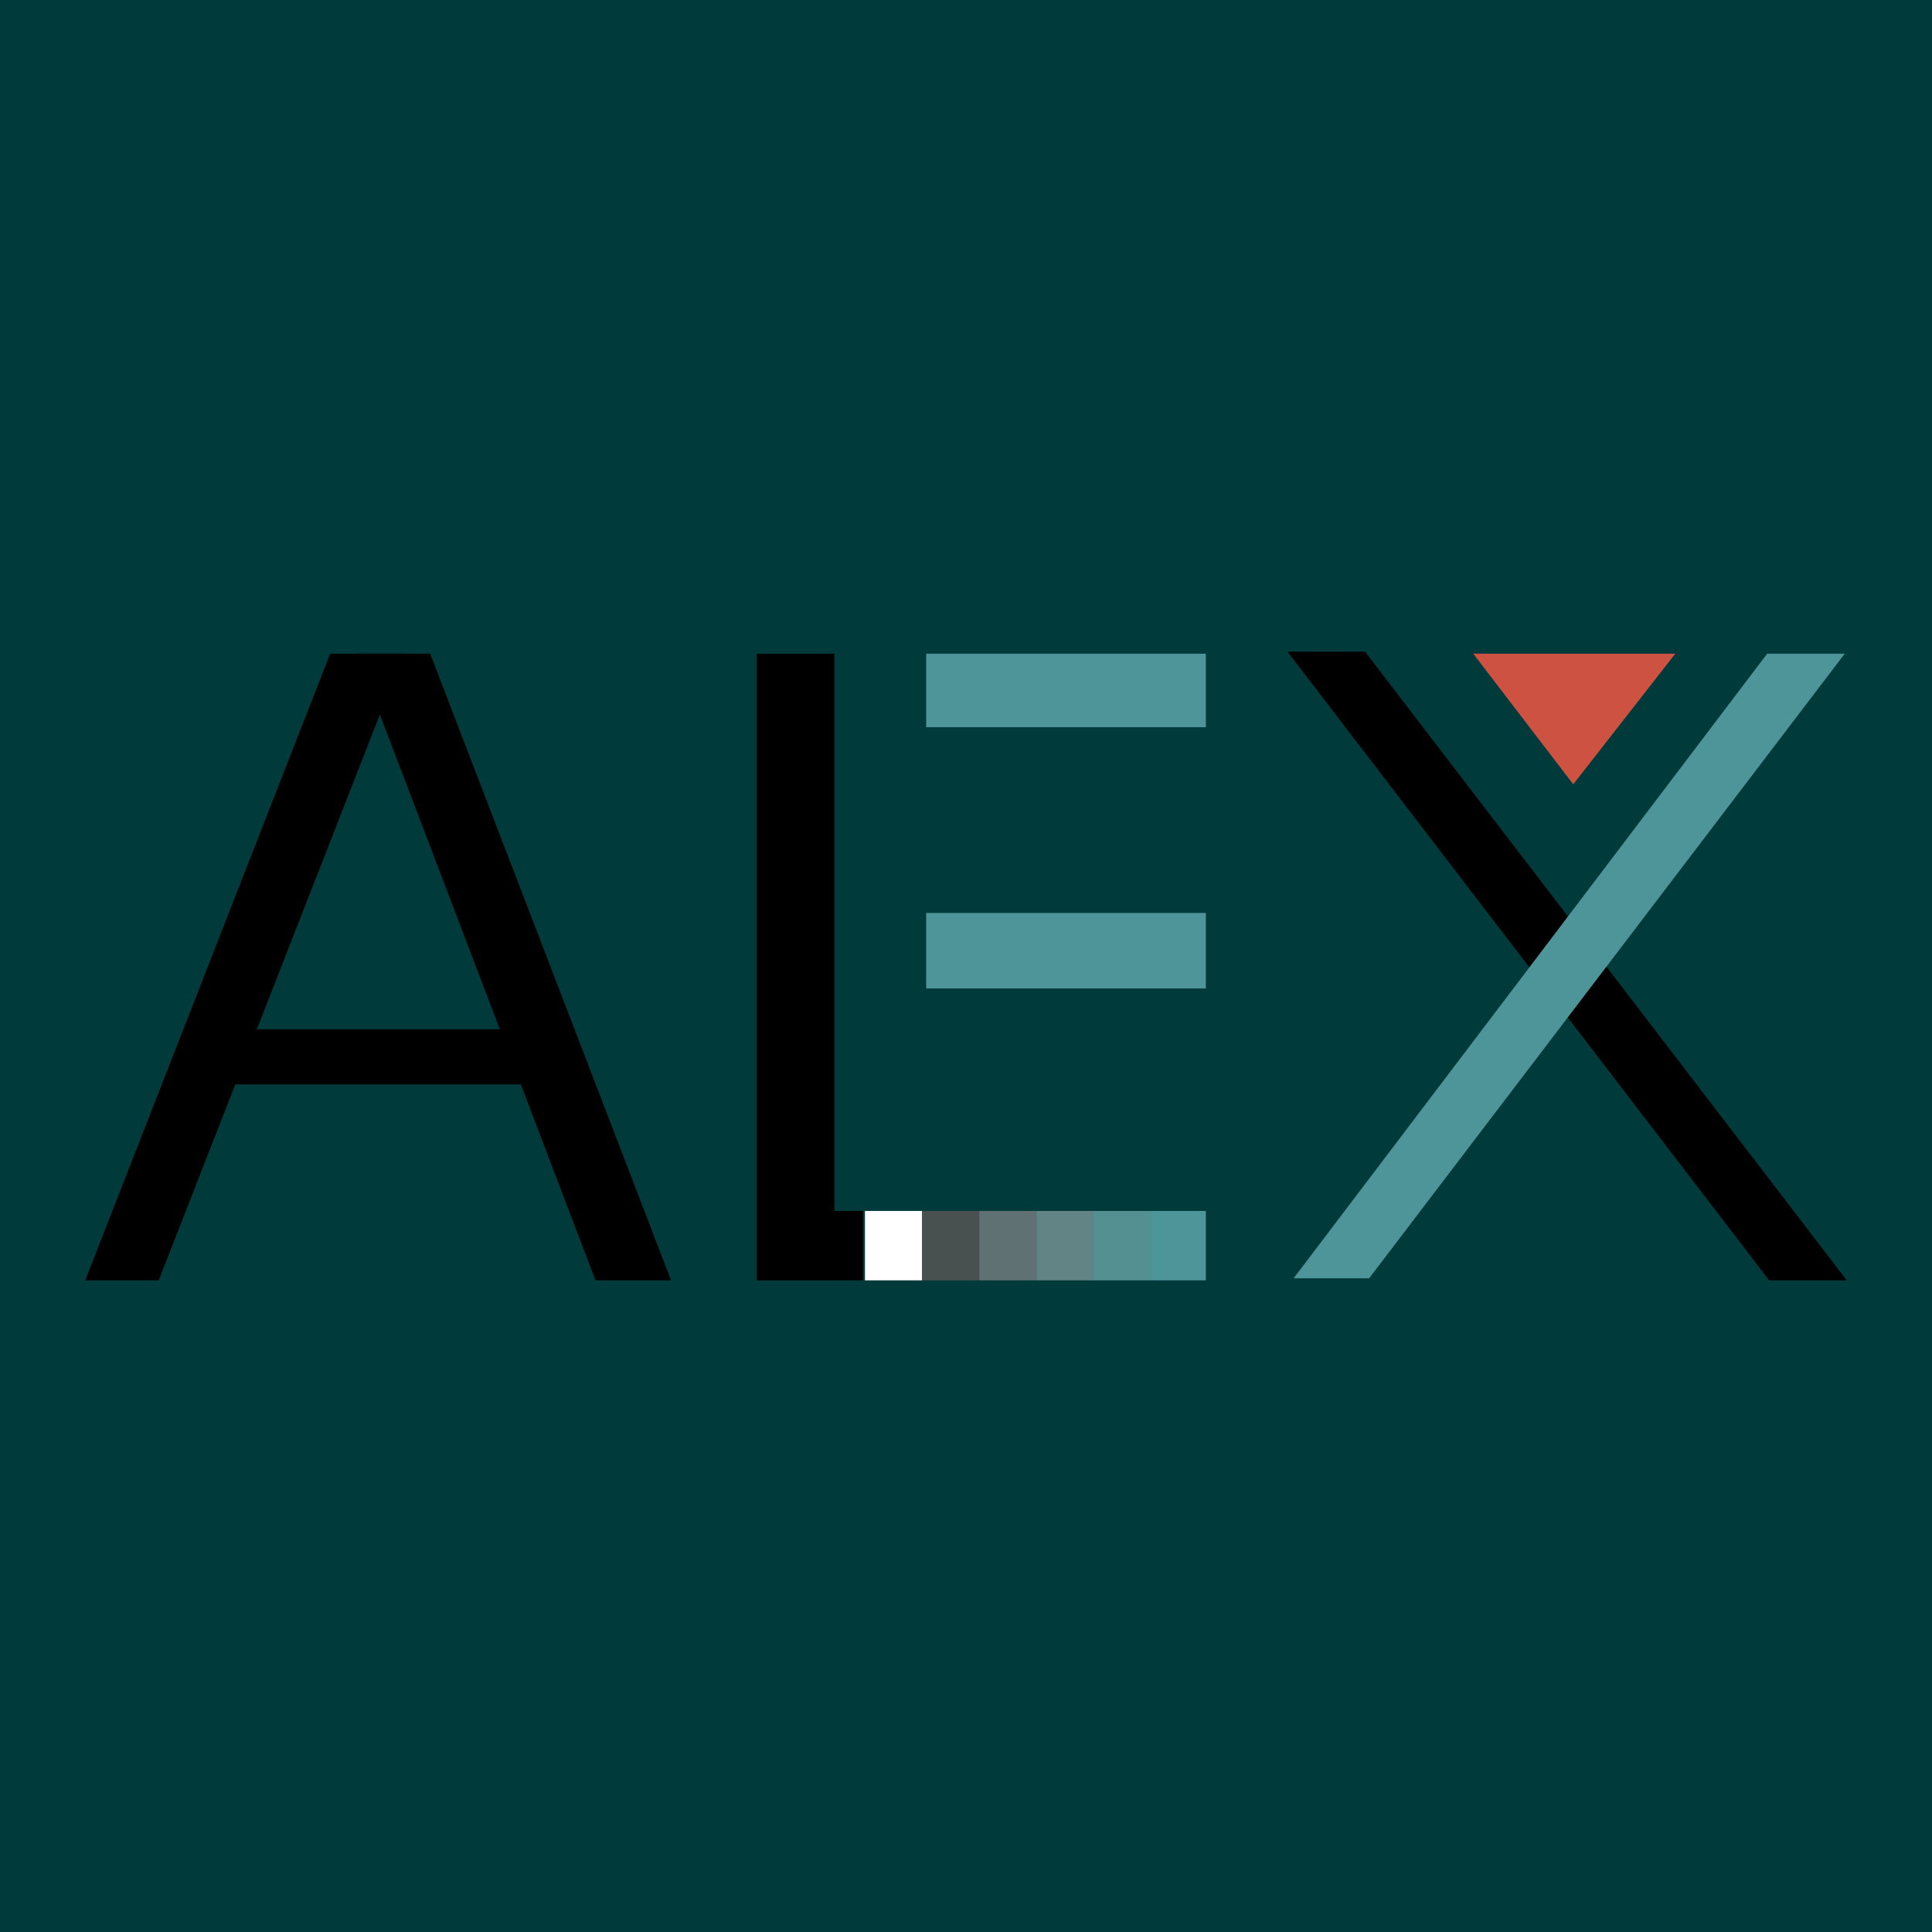
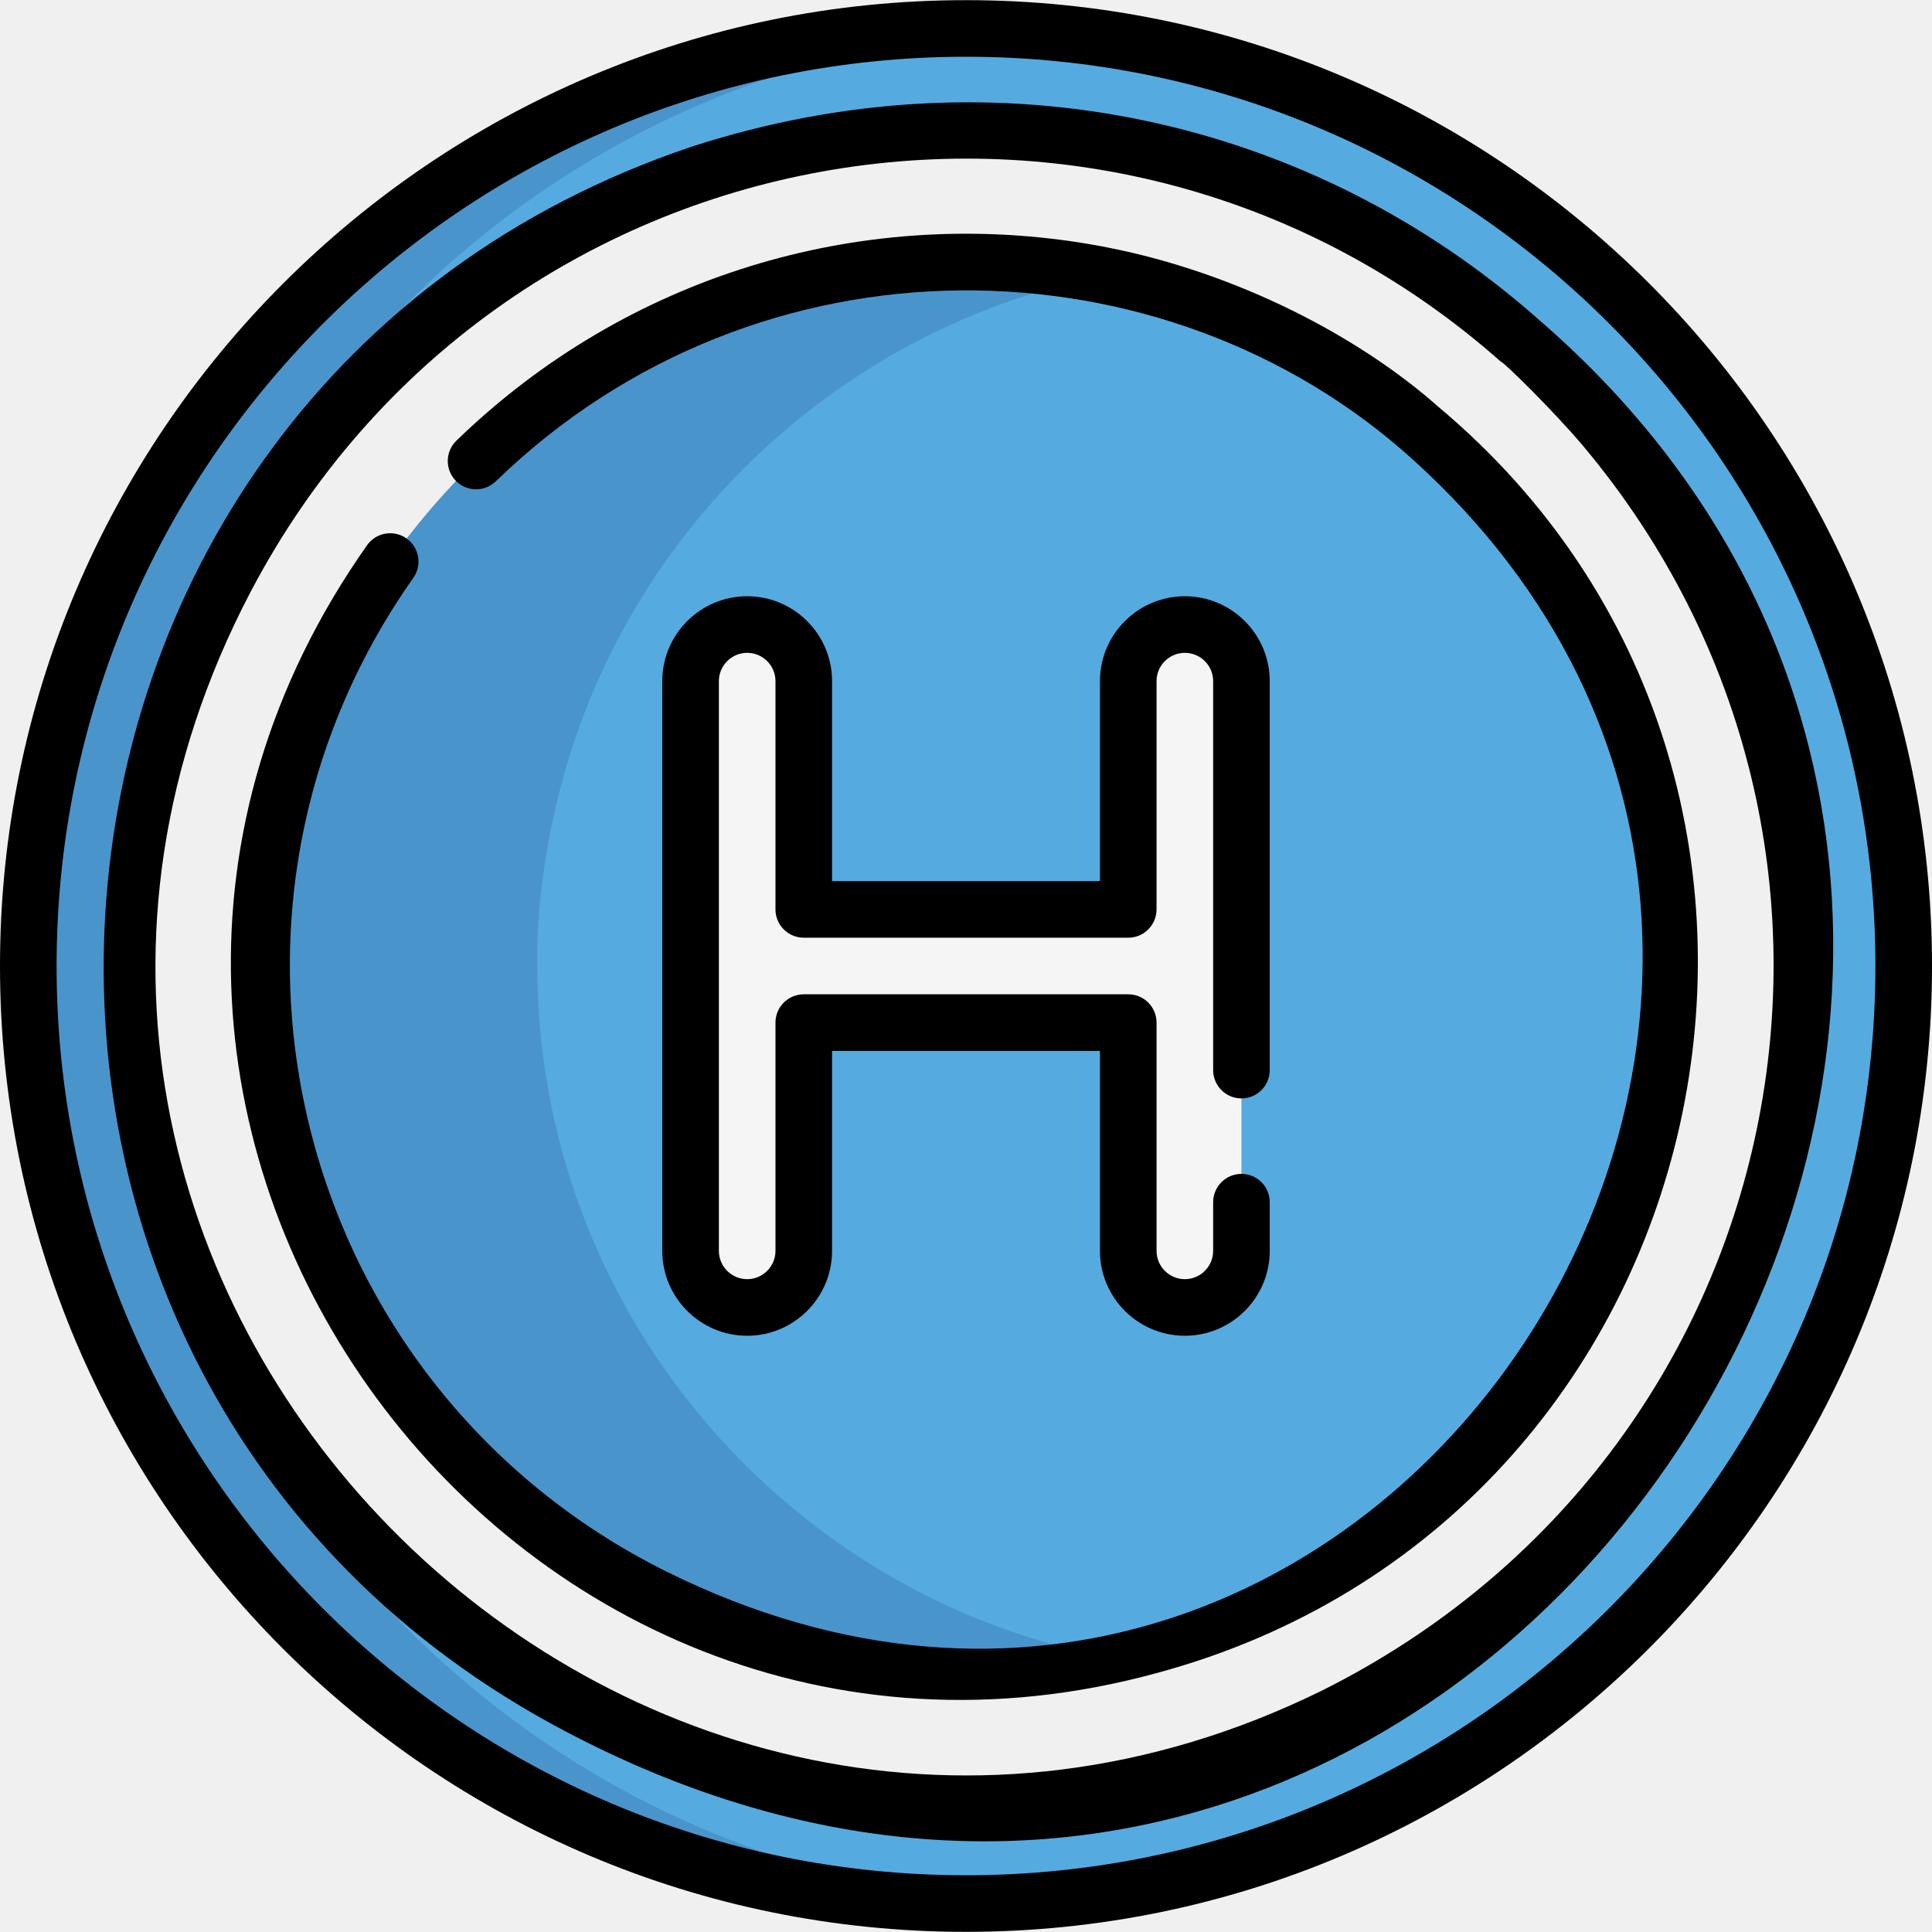
- <svg xmlns="http://www.w3.org/2000/svg" width="2500" height="2500" viewBox="0 0 192.756 192.756">
-   <g fill-rule="evenodd" clip-rule="evenodd">
-     <path fill="#013a3a" d="M0 0h192.756v192.756H0V0z" />
-     <path d="M128.453 65.016l48.061 62.724h7.738l-48.061-62.724h-7.738z" />
-     <path fill="#cd5241" d="M167.146 65.22l-10.183 13.033-9.979-13.033h20.162z" />
-     <path fill="#4d9599" d="M184.049 65.22l-47.451 62.317h-7.534l47.247-62.317h7.738zM92.407 72.551h27.9V65.22h-27.9v7.331zM92.407 98.617h27.9v-7.534h-27.9v7.534z" />
-     <path d="M86.094 127.74v-6.924h-2.851V65.22h-7.739v62.52h10.59z" />
-     <path fill="#ffffff" d="M92 127.74v-6.924h-5.703v6.924H92z" />
-     <path fill="#485050" d="M97.701 127.74v-6.924H92v6.924h5.701z" />
-     <path fill="#5f7172" d="M103.404 127.74v-6.924h-5.703v6.924h5.703z" />
-     <path fill="#638484" d="M109.105 127.74v-6.924h-5.701v6.924h5.701z" />
-     <path fill="#549091" d="M114.809 127.74v-6.924h-5.704v6.924h5.704z" />
-     <path fill="#4d9599" d="M114.809 120.816v6.924h5.498v-6.924h-5.498z" />
-     <path d="M21.13 102.691h32.787v5.498H21.13v-5.498z" />
-     <path d="M40.273 65.22l-24.438 62.52H8.504l24.438-62.52h7.331z" />
-     <path d="M42.92 65.22l24.031 62.52h-7.535L35.589 65.22h7.331z" />
-   </g>
+ <svg xmlns="http://www.w3.org/2000/svg" viewBox="0 0 511.999 511.999" style="enable-background:new 0 0 511.999 511.999" xml:space="preserve">
+   <path style="fill:#55abe0" d="M255.999 7.541c-137.023 0-248.5 111.457-248.5 248.457 0 136.869 111.382 248.46 248.499 248.46 137.025 0 248.501-111.459 248.501-248.46.002-136.797-111.322-248.457-248.5-248.457zM477.502 256c0 64.51-27.897 124.223-74.795 165.768v.002C369 452.596 323.242 472.545 274.72 476.664 144.527 487.553 34.498 384.417 34.498 256v-.001s-2.503-49.777 25.284-102.659c65.97-125.534 228.402-156.134 335.41-69.475 1.043.805 6.66 5.545 7.513 6.364v.001a223.892 223.892 0 0 1 19.092 19.088v.001C482.131 177.4 477.502 255.999 477.502 256z" />
+   <path style="fill:#4a94cc" d="M34.498 256c0-.001-.377-18.268 3.674-40.23C61.137 91.51 161.02 13.895 269.752 7.928a250.85 250.85 0 0 0-13.754-.388C118.976 7.541 7.499 118.998 7.499 255.998c0 141.56 119.126 255.92 262.27 248.073C137.071 496.794 34.498 385.578 34.498 256z" />
+   <path style="fill:#55abe0" d="M442.597 256c.03-.001-.058-4.599-.059-4.629-1.006-43.671-17.565-85.896-46.866-118.939a188.042 188.042 0 0 0-16.084-16.081l.002-.001c-17.453-14.288-33.204-26.212-61.16-36.164C199.922 37.991 75.841 123.19 69.632 246.78a420.89 420.89 0 0 0-.17 4.596c-.001.028-.087 4.624-.059 4.624v.001c0 76.423 46.889 146.255 120.191 174.345 66.86 25.481 137.175 10.753 189.996-34.697h-.002a188.186 188.186 0 0 0 16.084-16.081c9.999 0 0 9.998 0-.001 30.199-34.026 46.925-77.832 46.925-123.567z" />
+   <path style="fill:#4a94cc" d="M142.396 256c0-.001-1.701-37.409 17.254-78.305.606-1.291 1.14-2.424 1.865-3.896.64-1.291 1.251-2.509 1.953-3.851l.229-.433c26.226-49.909 73.89-85.652 128.8-96.487C180.074 50.853 75.314 133.679 69.632 246.78a420.89 420.89 0 0 0-.17 4.596c-.001.028-.087 4.624-.059 4.624v.001c0 116.957 107.546 206 223.094 182.968C207.585 422.276 142.396 346.641 142.396 256z" />
+   <path style="fill:#f5f5f5" d="M313.995 165.508c-8.284 0-14.998 6.715-14.998 14.998V241h-85.991v-60.494c0-8.283-6.716-14.998-14.998-14.998-8.284 0-14.998 6.715-14.998 14.998V331.49c0 8.283 6.714 14.998 14.998 14.998 8.282 0 14.998-6.715 14.998-14.998v-60.494h85.991v60.494c0 8.283 6.714 14.998 14.998 14.998 8.282 0 14.998-6.715 14.998-14.998V180.507c0-8.283-6.715-14.999-14.998-14.999z" />
+   <path d="M255.999.042C114.841.042 0 114.863 0 255.998c0 141.278 114.722 255.96 255.999 255.96C397.158 511.958 512 397.135 512 255.998 512 114.722 397.278.042 255.999.042zm0 496.917c-132.924 0-241-107.96-241-240.961 0-132.865 108.112-240.958 241-240.958 132.929 0 241.002 107.968 241.002 240.958.001 132.866-108.112 240.961-241.002 240.961z" />
+   <path d="M407.601 84.546c-59.662-52.744-142.879-72.13-224.41-45.641C-7.924 103.232-27.888 365.33 149.798 458.801c245.368 129.444 455.26-203.899 257.803-374.255zm-57.369 363.522c-183.249 90.037-379.924-107.8-283.811-291.24C131.719 32.577 294.455 4.471 397.663 95.781c1 .25 14.313 13.46 21.611 22.077 89.654 106.464 56.747 267.45-69.042 330.21z" />
+   <path d="m381.297 107.91.021.017c-20.966-18.636-53.236-35.551-87.714-42.325-.221-.111-6.745-1.209-7.006-1.25-58.954-9.347-120.413 8.545-165.657 52.442a7.498 7.498 0 0 0-.16 10.604 7.498 7.498 0 0 0 10.604.16c69.739-67.663 177.339-65.384 243.169-5.648 153.256 138.66-9.581 388.222-198.136 294.473-97.852-48.783-130.411-173.09-66.885-263.25a7.499 7.499 0 0 0-1.811-10.45 7.499 7.499 0 0 0-10.45 1.811C-8.098 294.05 134.134 490.397 306.413 443.412c151.392-40.716 193.859-235.715 74.884-335.502z" />
+   <path d="M198.007 158.009c-12.405 0-22.498 10.092-22.498 22.498v150.984c0 12.405 10.093 22.498 22.498 22.498s22.498-10.093 22.498-22.498v-52.995h70.993v52.995c0 12.405 10.093 22.498 22.498 22.498s22.498-10.093 22.498-22.498V318.59c0-4.143-3.357-7.499-7.499-7.499s-7.499 3.357-7.499 7.499v12.902c0 4.136-3.364 7.499-7.499 7.499s-7.499-3.364-7.499-7.499v-60.494a7.498 7.498 0 0 0-7.499-7.499h-85.991a7.498 7.498 0 0 0-7.499 7.499v60.494c0 4.136-3.364 7.499-7.499 7.499s-7.499-3.364-7.499-7.499V180.507c0-4.136 3.364-7.499 7.499-7.499s7.499 3.364 7.499 7.499v60.494a7.498 7.498 0 0 0 7.499 7.499h85.991a7.498 7.498 0 0 0 7.499-7.499v-60.494c0-4.136 3.364-7.499 7.499-7.499s7.499 3.364 7.499 7.499v103.086c0 4.143 3.357 7.499 7.499 7.499s7.499-3.357 7.499-7.499V180.507c0-12.406-10.093-22.498-22.498-22.498s-22.498 10.092-22.498 22.498v52.995h-70.993v-52.995c-.001-12.406-10.093-22.498-22.498-22.498z" />
</svg>
